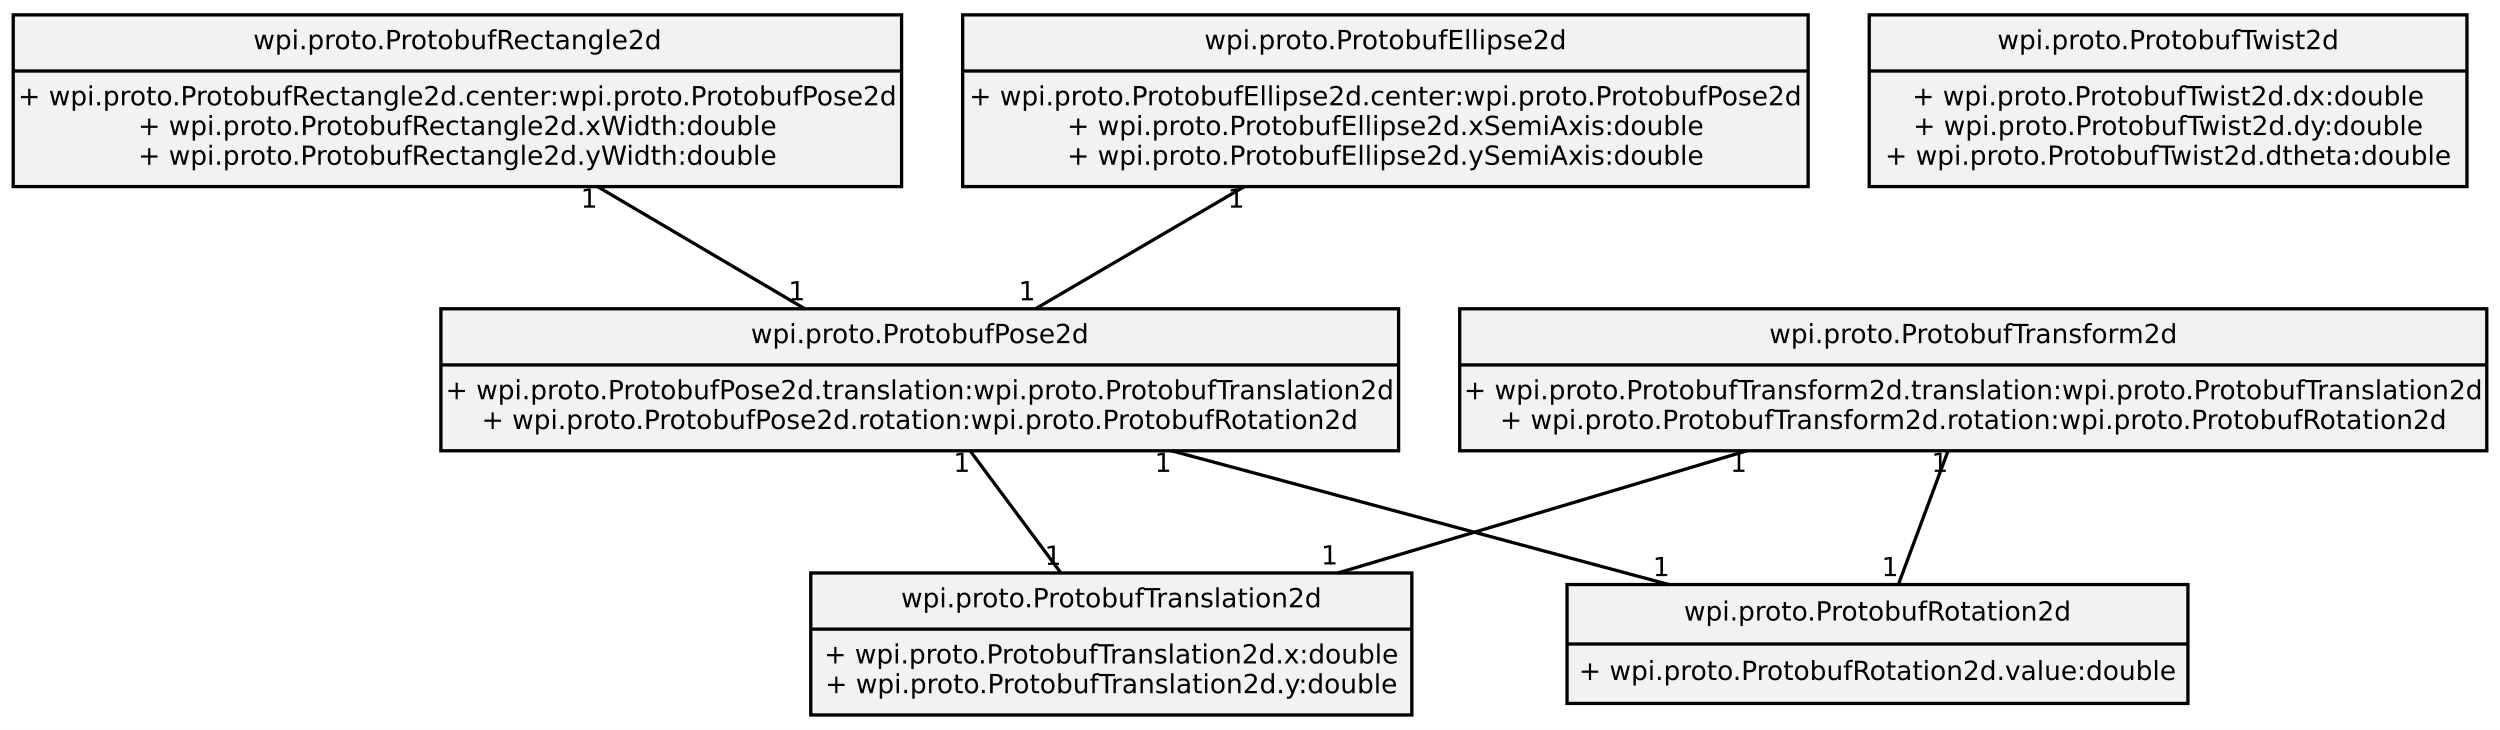
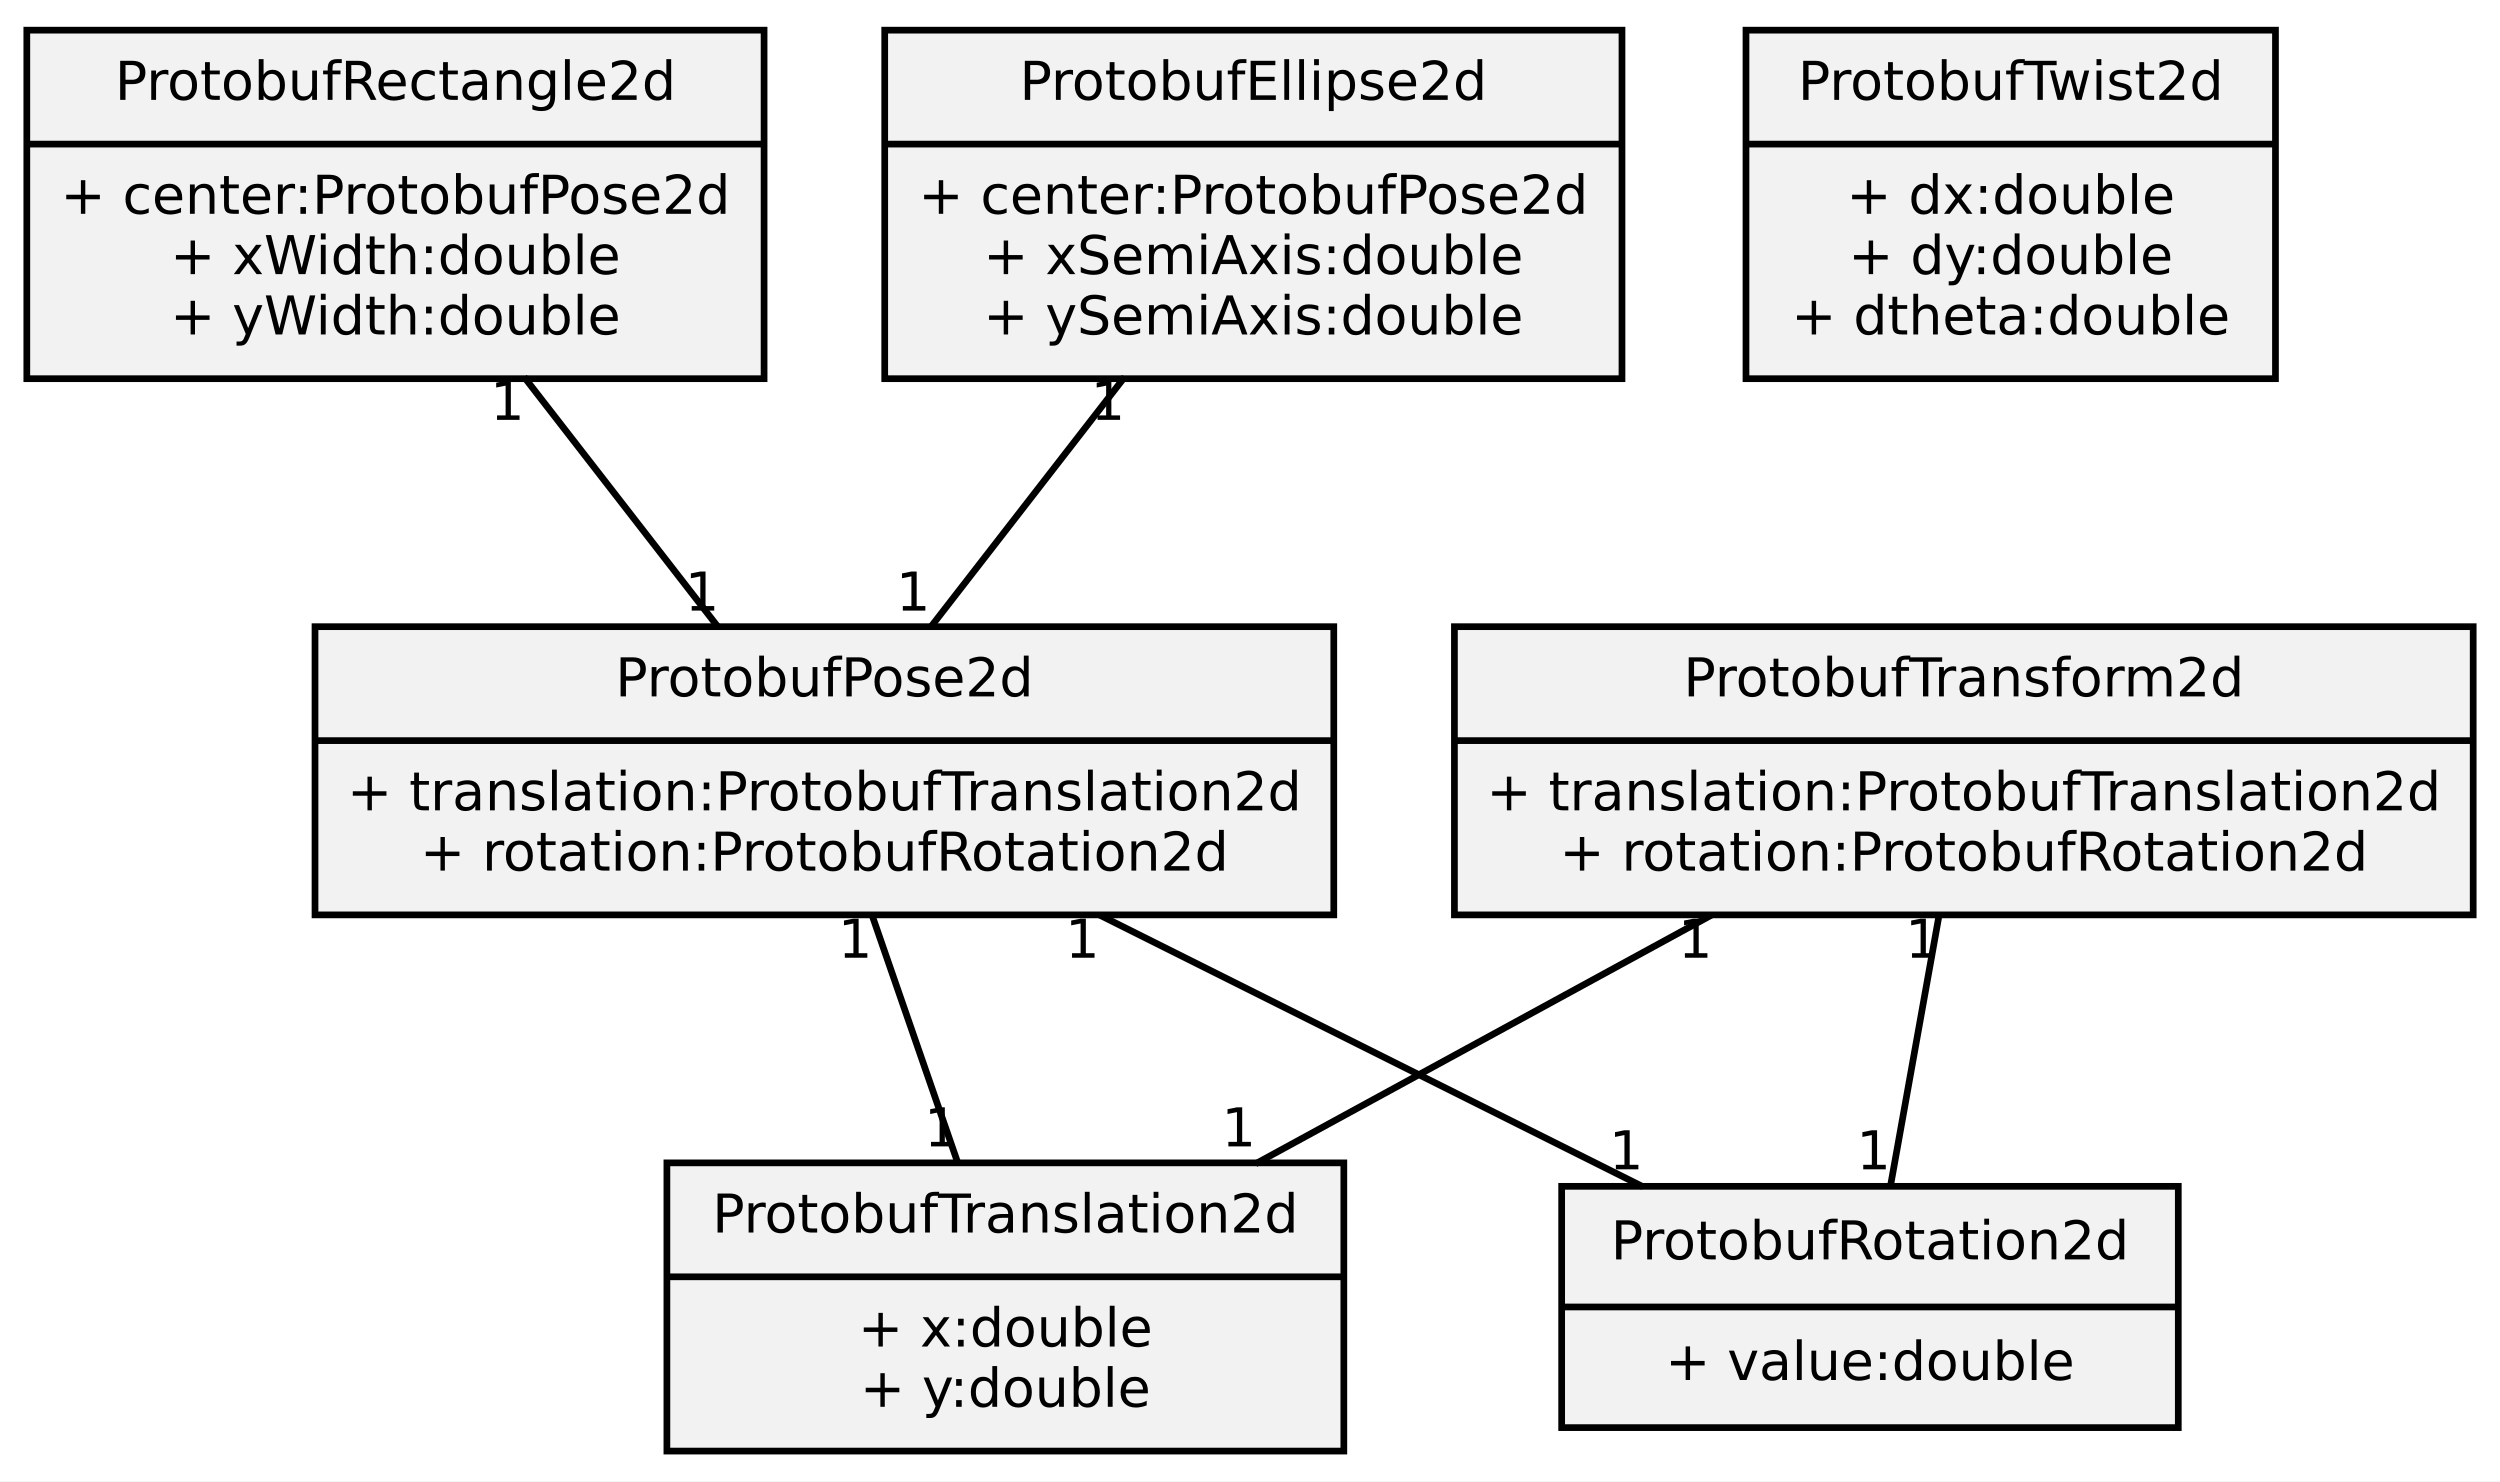
- <svg xmlns="http://www.w3.org/2000/svg" width="757pt" height="221pt" viewBox="0.00 0.00 757.00 221.00">
+ <svg xmlns="http://www.w3.org/2000/svg" width="373pt" height="221pt" viewBox="0.00 0.00 373.00 221.00">
  <g id="graph0" class="graph" transform="scale(1 1) rotate(0) translate(4 217)">
-     <polygon fill="white" stroke="none" points="-4,4 -4,-217 753,-217 753,4 -4,4" />
+     <polygon fill="white" stroke="none" points="-4,4 -4,-217 369,-217 369,4 -4,4" />
    <g id="node1" class="node">
-       <polygon fill="#f2f2f2" stroke="black" points="241.5,-0.5 241.5,-43.5 423.5,-43.5 423.5,-0.5 241.5,-0.5" />
-       <text text-anchor="middle" x="332.5" y="-33.1" font-family="Bitstream Vera Sans" font-size="8.00">wpi.proto.ProtobufTranslation2d</text>
-       <polyline fill="none" stroke="black" points="241.5,-26.5 423.5,-26.5" />
-       <text text-anchor="middle" x="332.5" y="-16.1" font-family="Bitstream Vera Sans" font-size="8.00">+ wpi.proto.ProtobufTranslation2d.x:double</text>
-       <text text-anchor="middle" x="332.5" y="-7.1" font-family="Bitstream Vera Sans" font-size="8.00">+ wpi.proto.ProtobufTranslation2d.y:double</text>
+       <polygon fill="#f2f2f2" stroke="black" points="95.5,-0.5 95.5,-43.5 196.5,-43.5 196.5,-0.5 95.5,-0.5" />
+       <text text-anchor="middle" x="146" y="-33.1" font-family="Bitstream Vera Sans" font-size="8.00">ProtobufTranslation2d</text>
+       <polyline fill="none" stroke="black" points="95.5,-26.5 196.5,-26.5" />
+       <text text-anchor="middle" x="146" y="-16.1" font-family="Bitstream Vera Sans" font-size="8.00">+ x:double</text>
+       <text text-anchor="middle" x="146" y="-7.1" font-family="Bitstream Vera Sans" font-size="8.00">+ y:double</text>
    </g>
    <g id="node2" class="node">
-       <polygon fill="#f2f2f2" stroke="black" points="470.5,-4 470.5,-40 658.5,-40 658.5,-4 470.5,-4" />
-       <text text-anchor="middle" x="564.5" y="-29.1" font-family="Bitstream Vera Sans" font-size="8.00">wpi.proto.ProtobufRotation2d</text>
-       <polyline fill="none" stroke="black" points="470.5,-22 658.5,-22" />
-       <text text-anchor="middle" x="564.5" y="-11.1" font-family="Bitstream Vera Sans" font-size="8.00">+ wpi.proto.ProtobufRotation2d.value:double</text>
+       <polygon fill="#f2f2f2" stroke="black" points="229,-4 229,-40 321,-40 321,-4 229,-4" />
+       <text text-anchor="middle" x="275" y="-29.1" font-family="Bitstream Vera Sans" font-size="8.00">ProtobufRotation2d</text>
+       <polyline fill="none" stroke="black" points="229,-22 321,-22" />
+       <text text-anchor="middle" x="275" y="-11.1" font-family="Bitstream Vera Sans" font-size="8.00">+ value:double</text>
    </g>
    <g id="node3" class="node">
-       <polygon fill="#f2f2f2" stroke="black" points="129.5,-80.5 129.5,-123.5 419.5,-123.5 419.5,-80.5 129.5,-80.5" />
-       <text text-anchor="middle" x="274.5" y="-113.1" font-family="Bitstream Vera Sans" font-size="8.00">wpi.proto.ProtobufPose2d</text>
-       <polyline fill="none" stroke="black" points="129.5,-106.5 419.5,-106.5" />
-       <text text-anchor="middle" x="274.5" y="-96.1" font-family="Bitstream Vera Sans" font-size="8.00">+ wpi.proto.ProtobufPose2d.translation:wpi.proto.ProtobufTranslation2d</text>
-       <text text-anchor="middle" x="274.5" y="-87.1" font-family="Bitstream Vera Sans" font-size="8.00">+ wpi.proto.ProtobufPose2d.rotation:wpi.proto.ProtobufRotation2d</text>
+       <polygon fill="#f2f2f2" stroke="black" points="43,-80.5 43,-123.5 195,-123.5 195,-80.5 43,-80.5" />
+       <text text-anchor="middle" x="119" y="-113.1" font-family="Bitstream Vera Sans" font-size="8.00">ProtobufPose2d</text>
+       <polyline fill="none" stroke="black" points="43,-106.5 195,-106.5" />
+       <text text-anchor="middle" x="119" y="-96.1" font-family="Bitstream Vera Sans" font-size="8.00">+ translation:ProtobufTranslation2d</text>
+       <text text-anchor="middle" x="119" y="-87.1" font-family="Bitstream Vera Sans" font-size="8.00">+ rotation:ProtobufRotation2d</text>
    </g>
    <g id="edge1" class="edge">
-       <path fill="none" stroke="black" d="M289.74,-80.51C298.26,-69.04 308.85,-54.8 317.36,-43.36" />
-       <text text-anchor="middle" x="314.86" y="-45.96" font-family="Bitstream Vera Sans" font-size="8.00">1</text>
-       <text text-anchor="middle" x="287.24" y="-74.11" font-family="Bitstream Vera Sans" font-size="8.00">1</text>
+       <path fill="none" stroke="black" d="M126.09,-80.51C130.06,-69.04 134.99,-54.8 138.95,-43.36" />
+       <text text-anchor="middle" x="136.45" y="-45.96" font-family="Bitstream Vera Sans" font-size="8.00">1</text>
+       <text text-anchor="middle" x="123.59" y="-74.11" font-family="Bitstream Vera Sans" font-size="8.00">1</text>
    </g>
    <g id="edge2" class="edge">
-       <path fill="none" stroke="black" d="M350.69,-80.51C397.68,-67.87 457.22,-51.85 501.53,-39.94" />
-       <text text-anchor="middle" x="499.03" y="-42.54" font-family="Bitstream Vera Sans" font-size="8.00">1</text>
-       <text text-anchor="middle" x="348.19" y="-74.11" font-family="Bitstream Vera Sans" font-size="8.00">1</text>
+       <path fill="none" stroke="black" d="M159.99,-80.51C185.26,-67.87 217.29,-51.85 241.13,-39.94" />
+       <text text-anchor="middle" x="238.63" y="-42.54" font-family="Bitstream Vera Sans" font-size="8.00">1</text>
+       <text text-anchor="middle" x="157.49" y="-74.11" font-family="Bitstream Vera Sans" font-size="8.00">1</text>
    </g>
    <g id="node4" class="node">
-       <polygon fill="#f2f2f2" stroke="black" points="438,-80.5 438,-123.5 749,-123.5 749,-80.5 438,-80.5" />
-       <text text-anchor="middle" x="593.5" y="-113.1" font-family="Bitstream Vera Sans" font-size="8.00">wpi.proto.ProtobufTransform2d</text>
-       <polyline fill="none" stroke="black" points="438,-106.5 749,-106.5" />
-       <text text-anchor="middle" x="593.5" y="-96.1" font-family="Bitstream Vera Sans" font-size="8.00">+ wpi.proto.ProtobufTransform2d.translation:wpi.proto.ProtobufTranslation2d</text>
-       <text text-anchor="middle" x="593.5" y="-87.1" font-family="Bitstream Vera Sans" font-size="8.00">+ wpi.proto.ProtobufTransform2d.rotation:wpi.proto.ProtobufRotation2d</text>
+       <polygon fill="#f2f2f2" stroke="black" points="213,-80.5 213,-123.5 365,-123.5 365,-80.5 213,-80.5" />
+       <text text-anchor="middle" x="289" y="-113.1" font-family="Bitstream Vera Sans" font-size="8.00">ProtobufTransform2d</text>
+       <polyline fill="none" stroke="black" points="213,-106.5 365,-106.5" />
+       <text text-anchor="middle" x="289" y="-96.1" font-family="Bitstream Vera Sans" font-size="8.00">+ translation:ProtobufTranslation2d</text>
+       <text text-anchor="middle" x="289" y="-87.1" font-family="Bitstream Vera Sans" font-size="8.00">+ rotation:ProtobufRotation2d</text>
    </g>
    <g id="edge3" class="edge">
-       <path fill="none" stroke="black" d="M524.93,-80.51C486.71,-69.09 439.28,-54.91 401.07,-43.49" />
-       <text text-anchor="middle" x="398.57" y="-46.09" font-family="Bitstream Vera Sans" font-size="8.00">1</text>
-       <text text-anchor="middle" x="522.43" y="-74.11" font-family="Bitstream Vera Sans" font-size="8.00">1</text>
+       <path fill="none" stroke="black" d="M251.43,-80.51C230.41,-69.04 204.3,-54.8 183.32,-43.36" />
+       <text text-anchor="middle" x="180.82" y="-45.96" font-family="Bitstream Vera Sans" font-size="8.00">1</text>
+       <text text-anchor="middle" x="248.93" y="-74.11" font-family="Bitstream Vera Sans" font-size="8.00">1</text>
    </g>
    <g id="edge4" class="edge">
-       <path fill="none" stroke="black" d="M585.88,-80.51C581.18,-67.87 575.23,-51.85 570.8,-39.94" />
-       <text text-anchor="middle" x="568.3" y="-42.54" font-family="Bitstream Vera Sans" font-size="8.00">1</text>
-       <text text-anchor="middle" x="583.38" y="-74.11" font-family="Bitstream Vera Sans" font-size="8.00">1</text>
+       <path fill="none" stroke="black" d="M285.32,-80.51C283.05,-67.87 280.18,-51.85 278.04,-39.94" />
+       <text text-anchor="middle" x="275.54" y="-42.54" font-family="Bitstream Vera Sans" font-size="8.00">1</text>
+       <text text-anchor="middle" x="282.82" y="-74.11" font-family="Bitstream Vera Sans" font-size="8.00">1</text>
    </g>
    <g id="node5" class="node">
-       <polygon fill="#f2f2f2" stroke="black" points="562,-160.5 562,-212.5 743,-212.5 743,-160.5 562,-160.5" />
-       <text text-anchor="middle" x="652.5" y="-202.1" font-family="Bitstream Vera Sans" font-size="8.00">wpi.proto.ProtobufTwist2d</text>
-       <polyline fill="none" stroke="black" points="562,-195.5 743,-195.5" />
-       <text text-anchor="middle" x="652.5" y="-185.1" font-family="Bitstream Vera Sans" font-size="8.00">+ wpi.proto.ProtobufTwist2d.dx:double</text>
-       <text text-anchor="middle" x="652.5" y="-176.1" font-family="Bitstream Vera Sans" font-size="8.00">+ wpi.proto.ProtobufTwist2d.dy:double</text>
-       <text text-anchor="middle" x="652.5" y="-167.1" font-family="Bitstream Vera Sans" font-size="8.00">+ wpi.proto.ProtobufTwist2d.dtheta:double</text>
+       <polygon fill="#f2f2f2" stroke="black" points="256.5,-160.5 256.5,-212.5 335.5,-212.5 335.5,-160.5 256.5,-160.5" />
+       <text text-anchor="middle" x="296" y="-202.1" font-family="Bitstream Vera Sans" font-size="8.00">ProtobufTwist2d</text>
+       <polyline fill="none" stroke="black" points="256.5,-195.5 335.5,-195.5" />
+       <text text-anchor="middle" x="296" y="-185.1" font-family="Bitstream Vera Sans" font-size="8.00">+ dx:double</text>
+       <text text-anchor="middle" x="296" y="-176.1" font-family="Bitstream Vera Sans" font-size="8.00">+ dy:double</text>
+       <text text-anchor="middle" x="296" y="-167.1" font-family="Bitstream Vera Sans" font-size="8.00">+ dtheta:double</text>
    </g>
    <g id="node6" class="node">
-       <polygon fill="#f2f2f2" stroke="black" points="0,-160.5 0,-212.5 269,-212.5 269,-160.5 0,-160.5" />
-       <text text-anchor="middle" x="134.5" y="-202.1" font-family="Bitstream Vera Sans" font-size="8.00">wpi.proto.ProtobufRectangle2d</text>
-       <polyline fill="none" stroke="black" points="0,-195.5 269,-195.5" />
-       <text text-anchor="middle" x="134.5" y="-185.1" font-family="Bitstream Vera Sans" font-size="8.00">+ wpi.proto.ProtobufRectangle2d.center:wpi.proto.ProtobufPose2d</text>
-       <text text-anchor="middle" x="134.5" y="-176.1" font-family="Bitstream Vera Sans" font-size="8.00">+ wpi.proto.ProtobufRectangle2d.xWidth:double</text>
-       <text text-anchor="middle" x="134.5" y="-167.1" font-family="Bitstream Vera Sans" font-size="8.00">+ wpi.proto.ProtobufRectangle2d.yWidth:double</text>
+       <polygon fill="#f2f2f2" stroke="black" points="0,-160.5 0,-212.5 110,-212.5 110,-160.5 0,-160.5" />
+       <text text-anchor="middle" x="55" y="-202.1" font-family="Bitstream Vera Sans" font-size="8.00">ProtobufRectangle2d</text>
+       <polyline fill="none" stroke="black" points="0,-195.5 110,-195.5" />
+       <text text-anchor="middle" x="55" y="-185.1" font-family="Bitstream Vera Sans" font-size="8.00">+ center:ProtobufPose2d</text>
+       <text text-anchor="middle" x="55" y="-176.1" font-family="Bitstream Vera Sans" font-size="8.00">+ xWidth:double</text>
+       <text text-anchor="middle" x="55" y="-167.1" font-family="Bitstream Vera Sans" font-size="8.00">+ yWidth:double</text>
    </g>
    <g id="edge5" class="edge">
-       <path fill="none" stroke="black" d="M176.88,-160.52C197,-148.67 220.75,-134.67 239.78,-123.46" />
-       <text text-anchor="middle" x="237.28" y="-126.06" font-family="Bitstream Vera Sans" font-size="8.00">1</text>
-       <text text-anchor="middle" x="174.38" y="-154.12" font-family="Bitstream Vera Sans" font-size="8.00">1</text>
+       <path fill="none" stroke="black" d="M74.2,-160.75C83.48,-148.79 94.48,-134.61 103.25,-123.3" />
+       <text text-anchor="middle" x="100.75" y="-125.9" font-family="Bitstream Vera Sans" font-size="8.00">1</text>
+       <text text-anchor="middle" x="71.7" y="-154.35" font-family="Bitstream Vera Sans" font-size="8.00">1</text>
    </g>
    <g id="node7" class="node">
-       <polygon fill="#f2f2f2" stroke="black" points="287.5,-160.5 287.5,-212.5 543.5,-212.5 543.5,-160.5 287.5,-160.5" />
-       <text text-anchor="middle" x="415.5" y="-202.1" font-family="Bitstream Vera Sans" font-size="8.00">wpi.proto.ProtobufEllipse2d</text>
-       <polyline fill="none" stroke="black" points="287.5,-195.5 543.5,-195.5" />
-       <text text-anchor="middle" x="415.5" y="-185.1" font-family="Bitstream Vera Sans" font-size="8.00">+ wpi.proto.ProtobufEllipse2d.center:wpi.proto.ProtobufPose2d</text>
-       <text text-anchor="middle" x="415.5" y="-176.1" font-family="Bitstream Vera Sans" font-size="8.00">+ wpi.proto.ProtobufEllipse2d.xSemiAxis:double</text>
-       <text text-anchor="middle" x="415.5" y="-167.1" font-family="Bitstream Vera Sans" font-size="8.00">+ wpi.proto.ProtobufEllipse2d.ySemiAxis:double</text>
+       <polygon fill="#f2f2f2" stroke="black" points="128,-160.5 128,-212.5 238,-212.5 238,-160.5 128,-160.5" />
+       <text text-anchor="middle" x="183" y="-202.1" font-family="Bitstream Vera Sans" font-size="8.00">ProtobufEllipse2d</text>
+       <polyline fill="none" stroke="black" points="128,-195.5 238,-195.5" />
+       <text text-anchor="middle" x="183" y="-185.1" font-family="Bitstream Vera Sans" font-size="8.00">+ center:ProtobufPose2d</text>
+       <text text-anchor="middle" x="183" y="-176.1" font-family="Bitstream Vera Sans" font-size="8.00">+ xSemiAxis:double</text>
+       <text text-anchor="middle" x="183" y="-167.1" font-family="Bitstream Vera Sans" font-size="8.00">+ ySemiAxis:double</text>
    </g>
    <g id="edge6" class="edge">
-       <path fill="none" stroke="black" d="M372.81,-160.52C352.55,-148.67 328.63,-134.67 309.47,-123.46" />
-       <text text-anchor="middle" x="306.97" y="-126.06" font-family="Bitstream Vera Sans" font-size="8.00">1</text>
-       <text text-anchor="middle" x="370.31" y="-154.12" font-family="Bitstream Vera Sans" font-size="8.00">1</text>
+       <path fill="none" stroke="black" d="M163.8,-160.75C154.52,-148.79 143.52,-134.61 134.75,-123.3" />
+       <text text-anchor="middle" x="132.25" y="-125.9" font-family="Bitstream Vera Sans" font-size="8.00">1</text>
+       <text text-anchor="middle" x="161.3" y="-154.35" font-family="Bitstream Vera Sans" font-size="8.00">1</text>
    </g>
  </g>
</svg>
